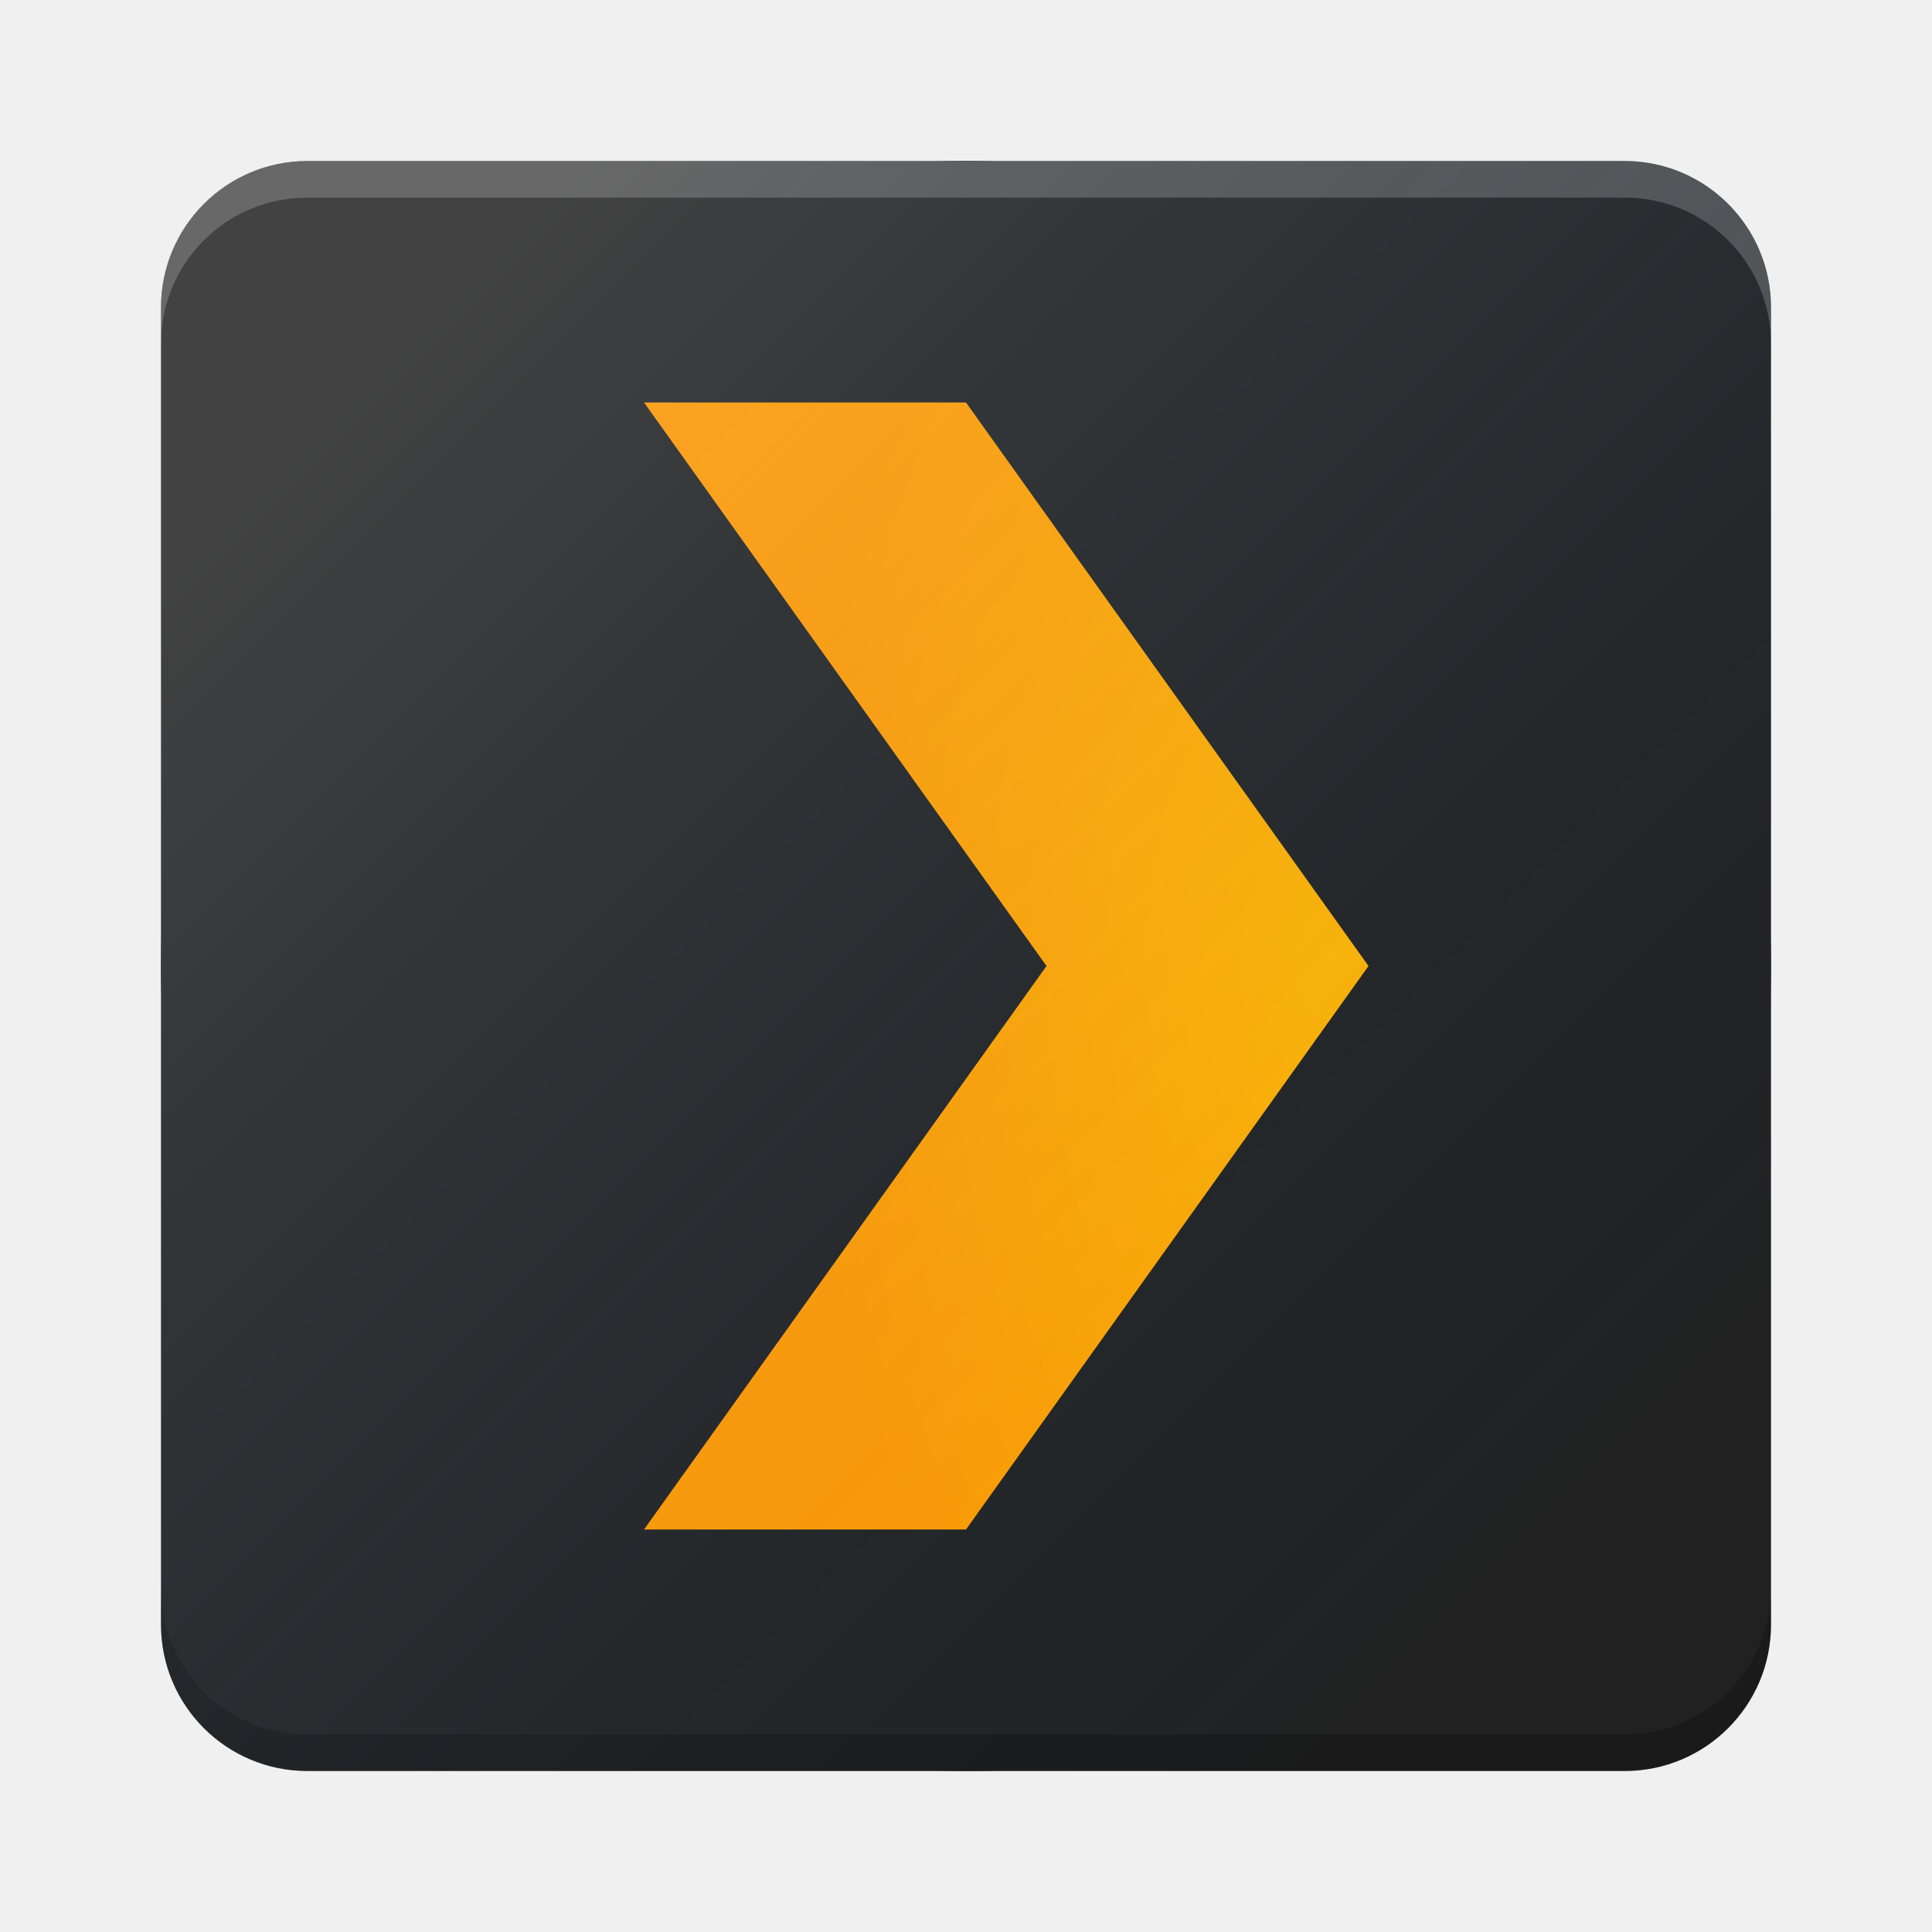
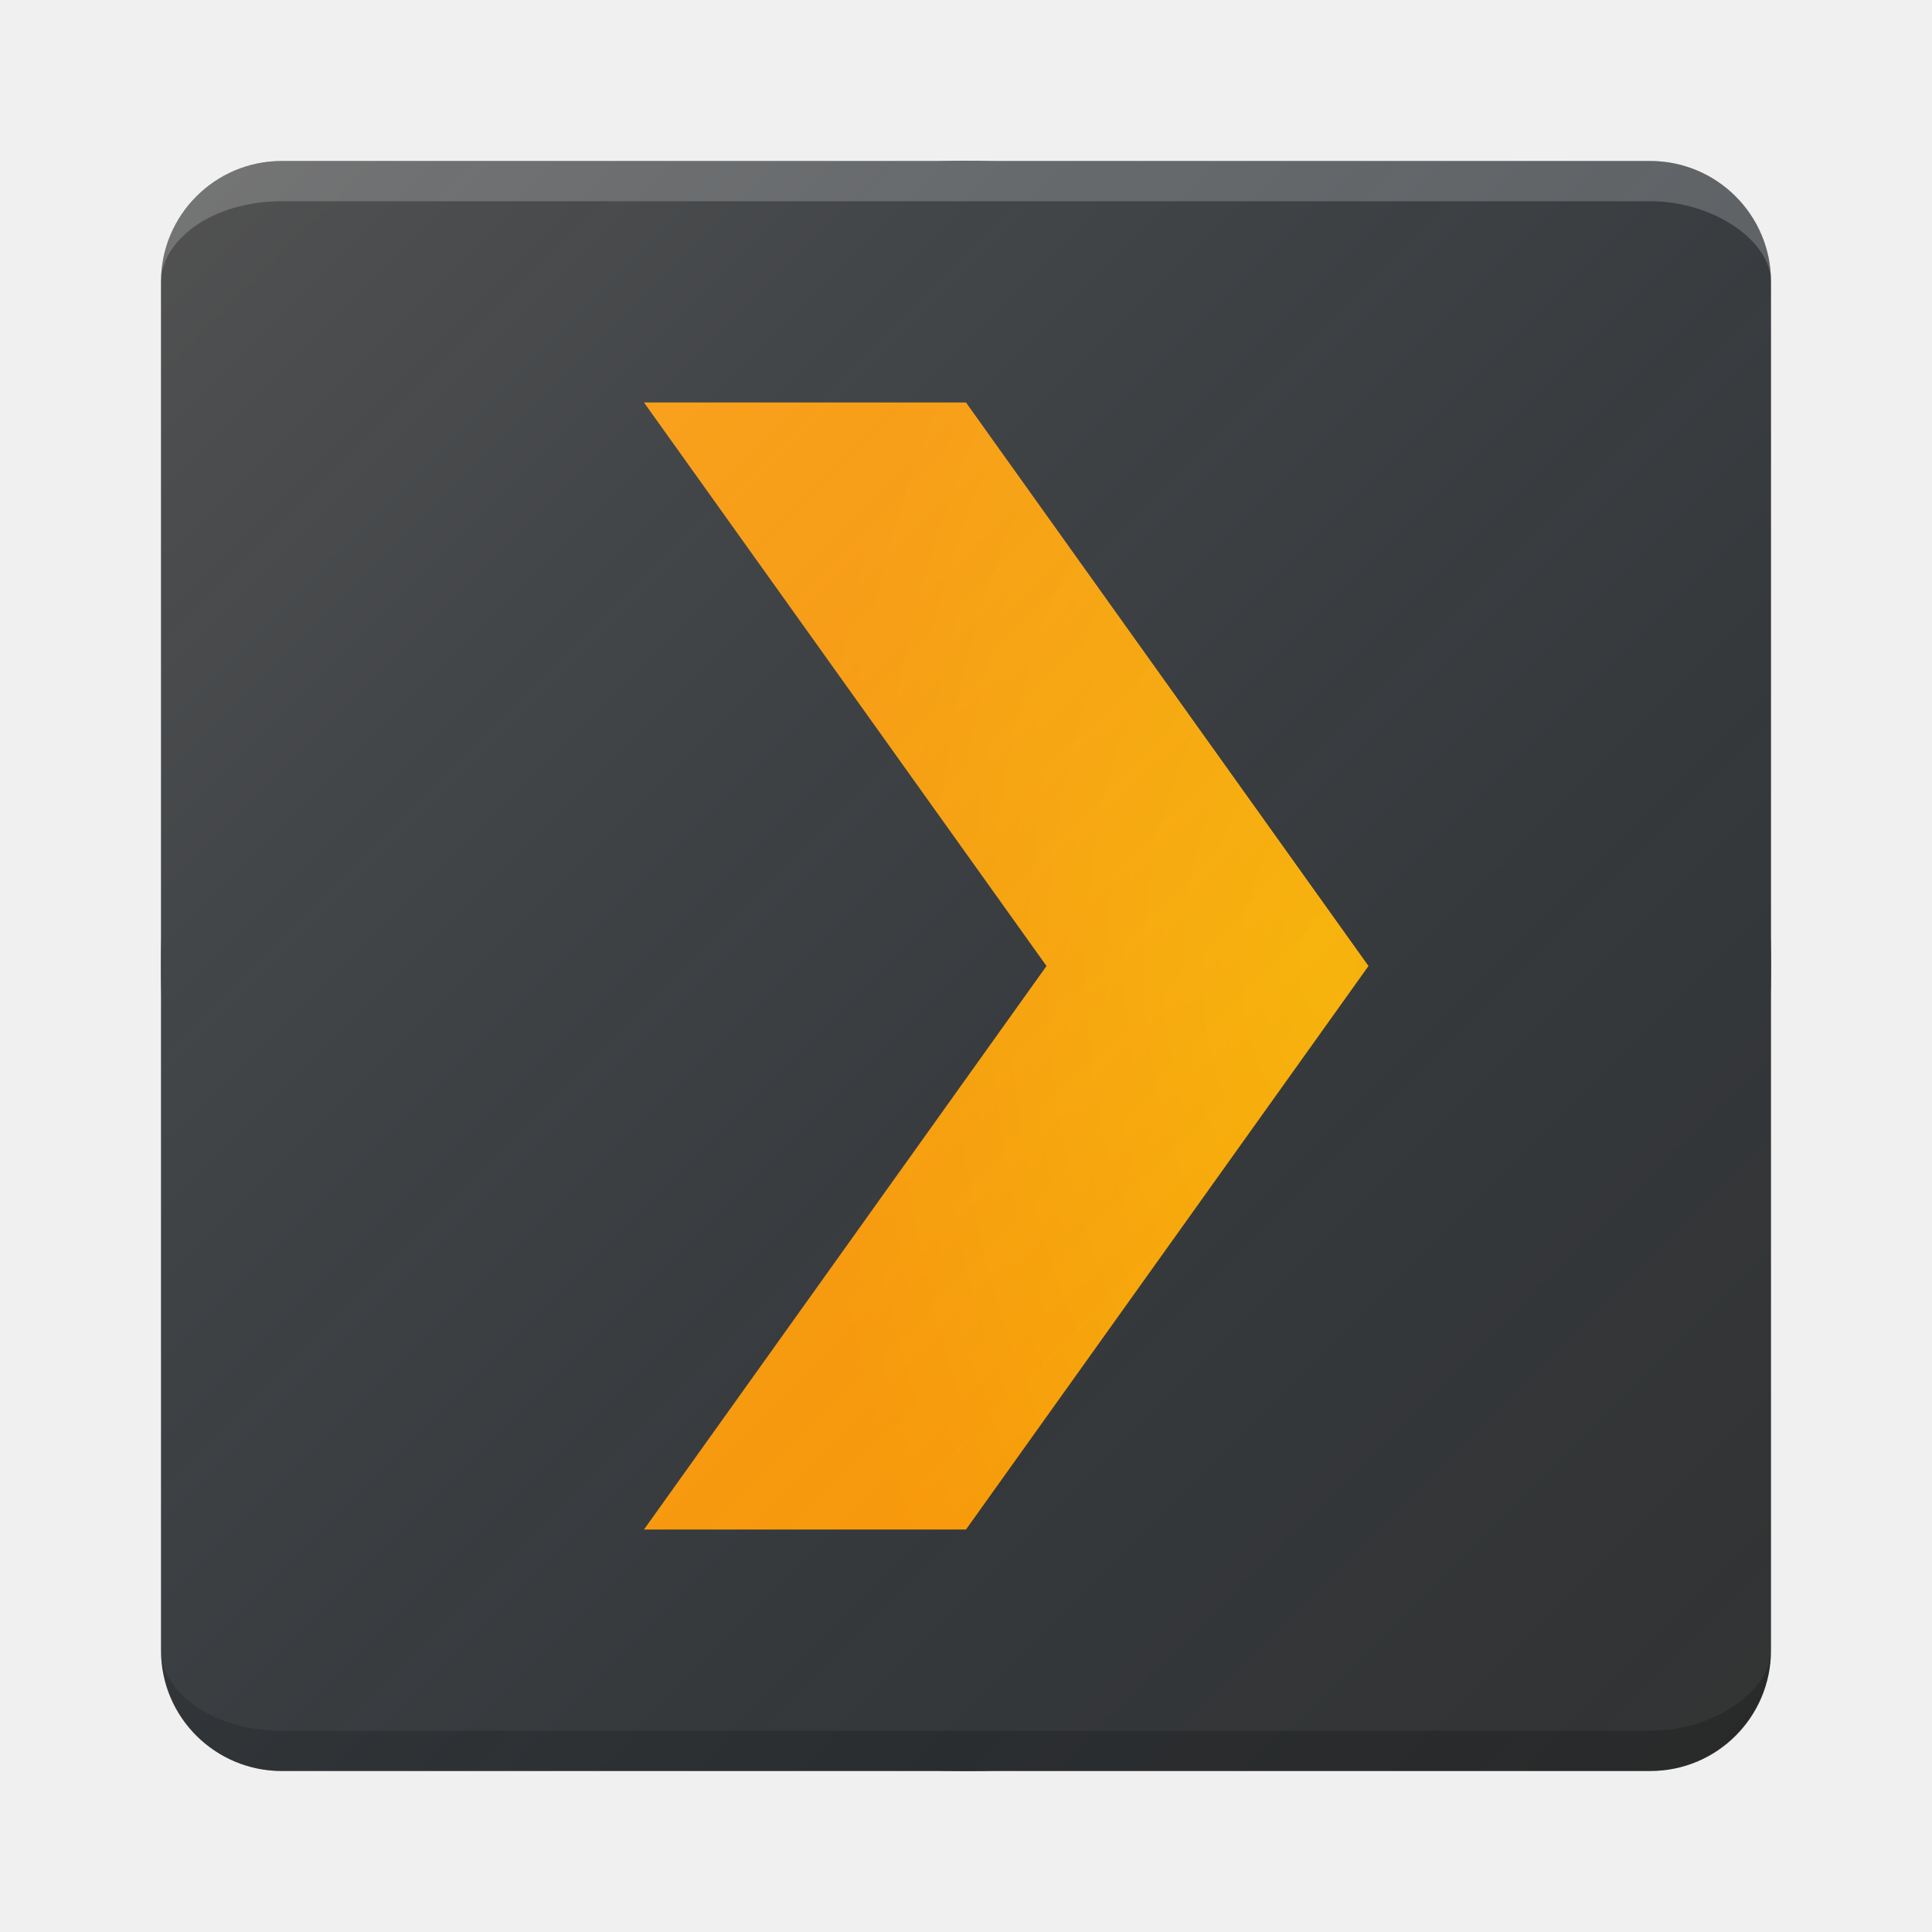
<svg xmlns="http://www.w3.org/2000/svg" xmlns:xlink="http://www.w3.org/1999/xlink" width="48" height="48" viewBox="0 0 48 48" id="svg2" version="1.1">
  <defs id="defs4">
    <linearGradient id="linearGradient4182">
      <stop id="stop4184" offset="0" style="stop-color:#ffb300;stop-opacity:1" />
      <stop id="stop4186" offset="1" style="stop-color:#ff9800;stop-opacity:1" />
    </linearGradient>
    <filter style="color-interpolation-filters:sRGB" id="filter4630">
      <feFlood flood-opacity="1" flood-color="rgb(0,0,0)" result="flood" id="feFlood4632" />
      <feComposite in="flood" in2="SourceGraphic" operator="in" result="composite1" id="feComposite4634" />
      <feGaussianBlur in="composite1" stdDeviation="0.5" result="blur" id="feGaussianBlur4636" />
      <feOffset dx="0" dy="0.5" result="offset" id="feOffset4638" />
      <feComposite in="SourceGraphic" in2="offset" operator="over" result="composite2" id="feComposite4640" />
    </filter>
    <linearGradient id="linearGradient4165">
      <stop style="stop-color:#ffffff;stop-opacity:0.15" offset="0" id="stop4167" />
      <stop style="stop-color:#177ed5;stop-opacity:0;" offset="1" id="stop4169" />
    </linearGradient>
-     <linearGradient xlink:href="#linearGradient4165" id="linearGradient4171-1" x1="7" y1="1011.362" x2="41" y2="1045.362" gradientUnits="userSpaceOnUse" gradientTransform="matrix(0.8695606,0,0,0.8695638,3.130442,134.1359)" />
    <radialGradient xlink:href="#linearGradient4182" id="radialGradient4180" cx="10.2" cy="1027.362" fx="10.2" fy="1027.362" r="7" gradientTransform="matrix(-1.857133,-4.5821102e-7,8.459231e-7,-3.428562,51.94172,4550.738)" gradientUnits="userSpaceOnUse" />
+     <linearGradient xlink:href="#linearGradient4165" id="linearGradient4202" x1="55" y1="1002.362" x2="95" y2="1042.362" gradientUnits="userSpaceOnUse" gradientTransform="translate(-51,6.00015)" />
  </defs>
  <g id="layer1" transform="translate(0,-1004.362)">
    <ellipse style="fill:#212121;fill-opacity:1;stroke:none;stroke-width:2;stroke-linecap:round;stroke-linejoin:round;stroke-miterlimit:4;stroke-dasharray:none;stroke-opacity:1" id="path4136" cx="24" cy="1028.362" rx="20" ry="20" />
-     <rect style="opacity:1;fill:#212121;fill-opacity:1;stroke:none;stroke-width:0;stroke-linecap:butt;stroke-linejoin:miter;stroke-miterlimit:0;stroke-dasharray:none;stroke-opacity:1" id="rect4153" width="40" height="40" x="4" y="1008.362" rx="3.636" ry="3.636" />
-     <path id="path4173" d="M 7.636,1048.362 C 5.622,1048.362 4,1046.74 4,1044.726 l 0,-0.909 c 0,2.015 1.622,3.636 3.636,3.636 l 32.727,0 c 2.015,0 3.636,-1.622 3.636,-3.636 l 0,0.909 c 0,2.015 -1.622,3.636 -3.636,3.636 l -32.727,0 z" style="opacity:1;fill:#000000;fill-opacity:0.2;stroke:none;stroke-width:0;stroke-linecap:butt;stroke-linejoin:miter;stroke-miterlimit:0;stroke-dasharray:none;stroke-opacity:1" />
-     <path style="opacity:1;fill:#ffffff;fill-opacity:0.2;stroke:none;stroke-width:0;stroke-linecap:butt;stroke-linejoin:miter;stroke-miterlimit:0;stroke-dasharray:none;stroke-opacity:1" d="M 7.636,1008.362 C 5.622,1008.362 4,1009.984 4,1011.999 l 0,0.909 c 0,-2.015 1.622,-3.636 3.636,-3.636 l 32.727,0 c 2.015,0 3.636,1.622 3.636,3.636 l 0,-0.909 c 0,-2.015 -1.622,-3.636 -3.636,-3.636 l -32.727,0 z" id="rect4167" />
+     <rect style="opacity:1;fill:#333333;fill-opacity:1;stroke:none;stroke-width:0;stroke-linecap:butt;stroke-linejoin:miter;stroke-miterlimit:0;stroke-dasharray:none;stroke-opacity:1" id="rect4153" width="40" height="40" x="4" y="1008.362" rx="3" ry="3" />
+     <path style="opacity:1;fill:#ffffff;fill-opacity:0.2;stroke:none;stroke-width:0;stroke-linecap:butt;stroke-linejoin:miter;stroke-miterlimit:0;stroke-dasharray:none;stroke-opacity:1" d="m 7,1008.362 c -1.602,0 -3,1.271 -3,3 0,-0.995 1.229,-2 3,-2 l 34,0 c 1.591,0 3,1 3,2 0,-1.646 -1.306,-3 -3,-3 z" id="rect4167" />
    <path style="fill:url(#radialGradient4180);fill-opacity:1;fill-rule:evenodd;stroke:none;stroke-width:1px;stroke-linecap:butt;stroke-linejoin:miter;stroke-opacity:1" d="m 16,1042.362 8,0 10,-14 -10,-14 -8,0 10,14 z" id="path4172" />
-     <path style="fill:url(#linearGradient4171-1);fill-opacity:1;stroke:none;stroke-width:2;stroke-linecap:round;stroke-linejoin:round;stroke-miterlimit:4;stroke-dasharray:none;stroke-opacity:1" d="M 7.636,1008.362 C 5.622,1008.362 4,1009.984 4,1011.999 l 0,16.364 0,16.364 c 0,2.015 1.622,3.636 3.636,3.636 l 16.364,0 16.364,0 c 2.015,0 3.636,-1.622 3.636,-3.636 l 0,-16.364 0,-16.364 c 0,-2.015 -1.622,-3.636 -3.636,-3.636 l -16.364,0 -16.364,0 z" id="circle4163-3" />
+     <path style="opacity:1;fill:#000000;fill-opacity:0.2;stroke:none;stroke-width:0;stroke-linecap:butt;stroke-linejoin:miter;stroke-miterlimit:0;stroke-dasharray:none;stroke-opacity:1" d="m 7,1048.362 c -1.602,0 -3,-1.271 -3,-3 0,0.995 1.229,2 3,2 l 34,0 c 1.591,0 3,-1 3,-2 0,1.646 -1.306,3 -3,3 z" id="rect4167-1" />
+     <rect style="opacity:1;fill:url(#linearGradient4202);fill-opacity:1;stroke:none;stroke-width:0;stroke-linecap:butt;stroke-linejoin:miter;stroke-miterlimit:0;stroke-dasharray:none;stroke-opacity:1" id="rect4153-9" width="40" height="40" x="4" y="1008.362" rx="3" ry="3" />
  </g>
</svg>
